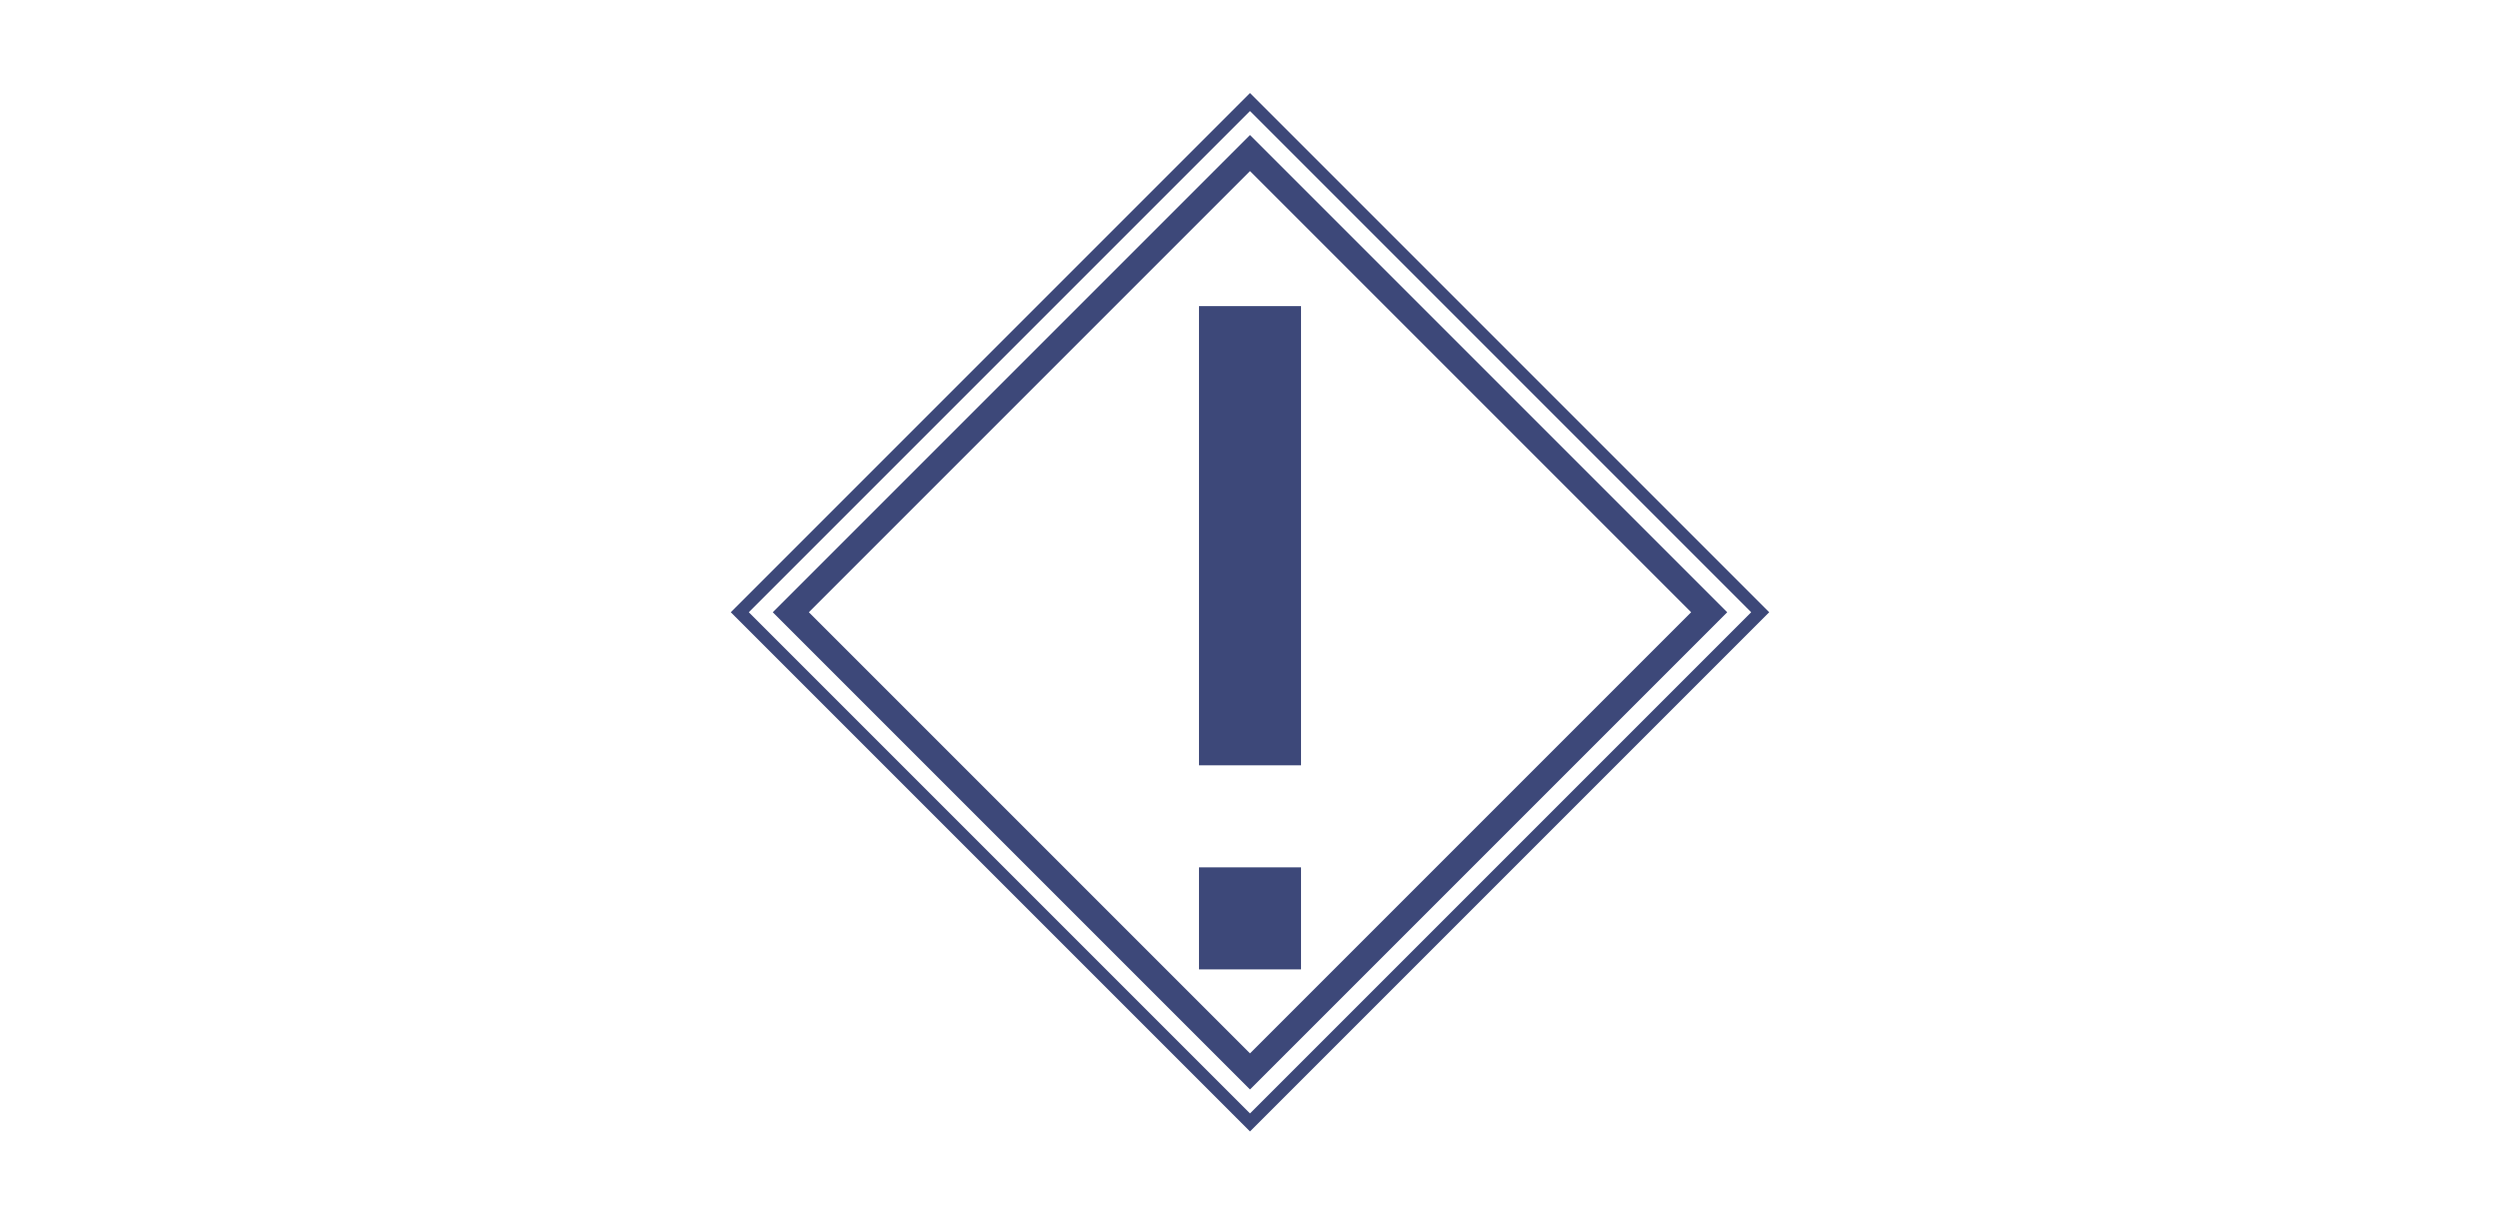
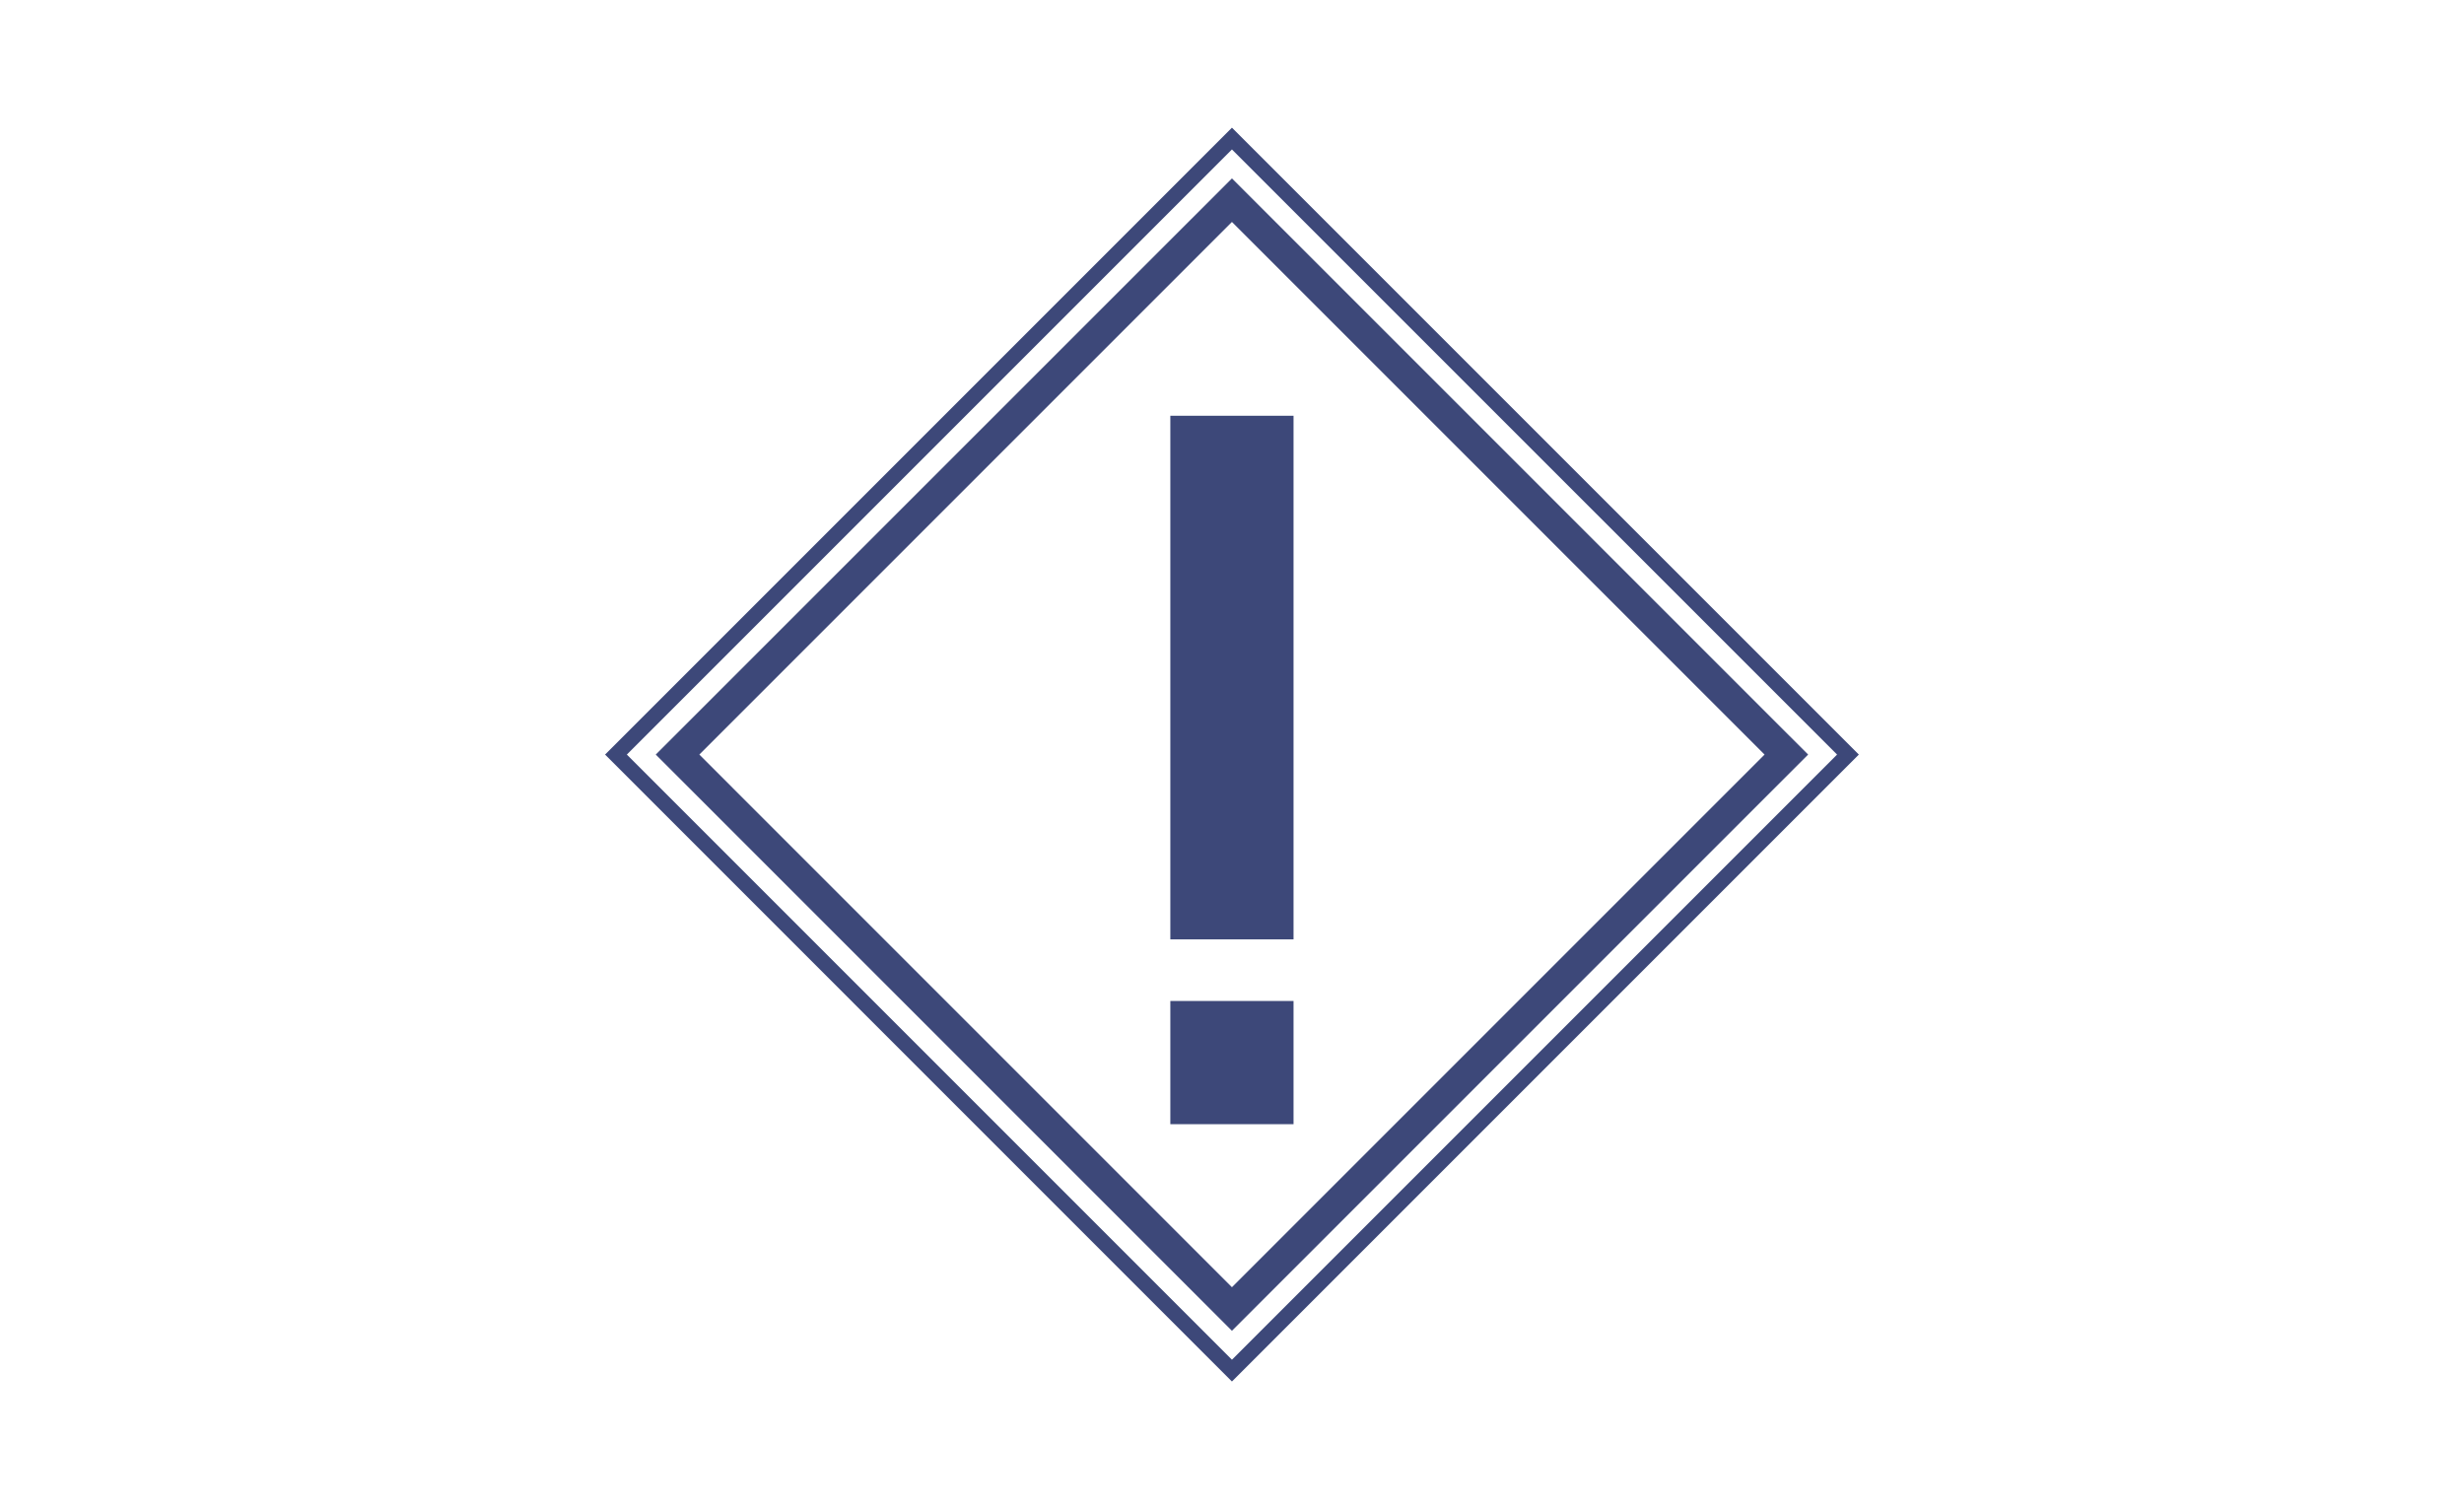
- <svg xmlns="http://www.w3.org/2000/svg" width="98" height="48" viewBox="0 0 98 48" fill="none">
-   <path d="M31 24L49 6L67 24L49 42L31 24Z" stroke="#3D4879" />
-   <path d="M29 24L49 4L69 24L49 44L29 24Z" stroke="#3D4879" stroke-width="0.5" />
-   <rect x="47" y="12" width="4" height="18" fill="#3D4879" />
-   <rect x="47" y="34" width="4" height="4" fill="#3D4879" />
+ <svg xmlns="http://www.w3.org/2000/svg" width="80" height="49" viewBox="0 0 80 49" fill="none">
+   <g id="Mission Icon">
+     <g id="All">
+       <path id="Border" d="M60.352 24.498L39.998 44.852L19.645 24.498L39.998 4.145L60.352 24.498ZM20.352 24.498L39.998 44.145L59.645 24.498L39.998 4.852L20.352 24.498ZM58.706 24.498L39.998 43.206L21.291 24.498L39.998 5.792L58.706 24.498ZM22.706 24.498L39.998 41.791L57.291 24.498L39.998 7.206L22.706 24.498Z" fill="#3D4879" />
+       <path id="Exclamation" d="M41.998 36.498H37.998V32.498H41.998V36.498ZM41.998 30.498H37.998V13.498H41.998V30.498Z" fill="#3D4879" />
+     </g>
+   </g>
</svg>
